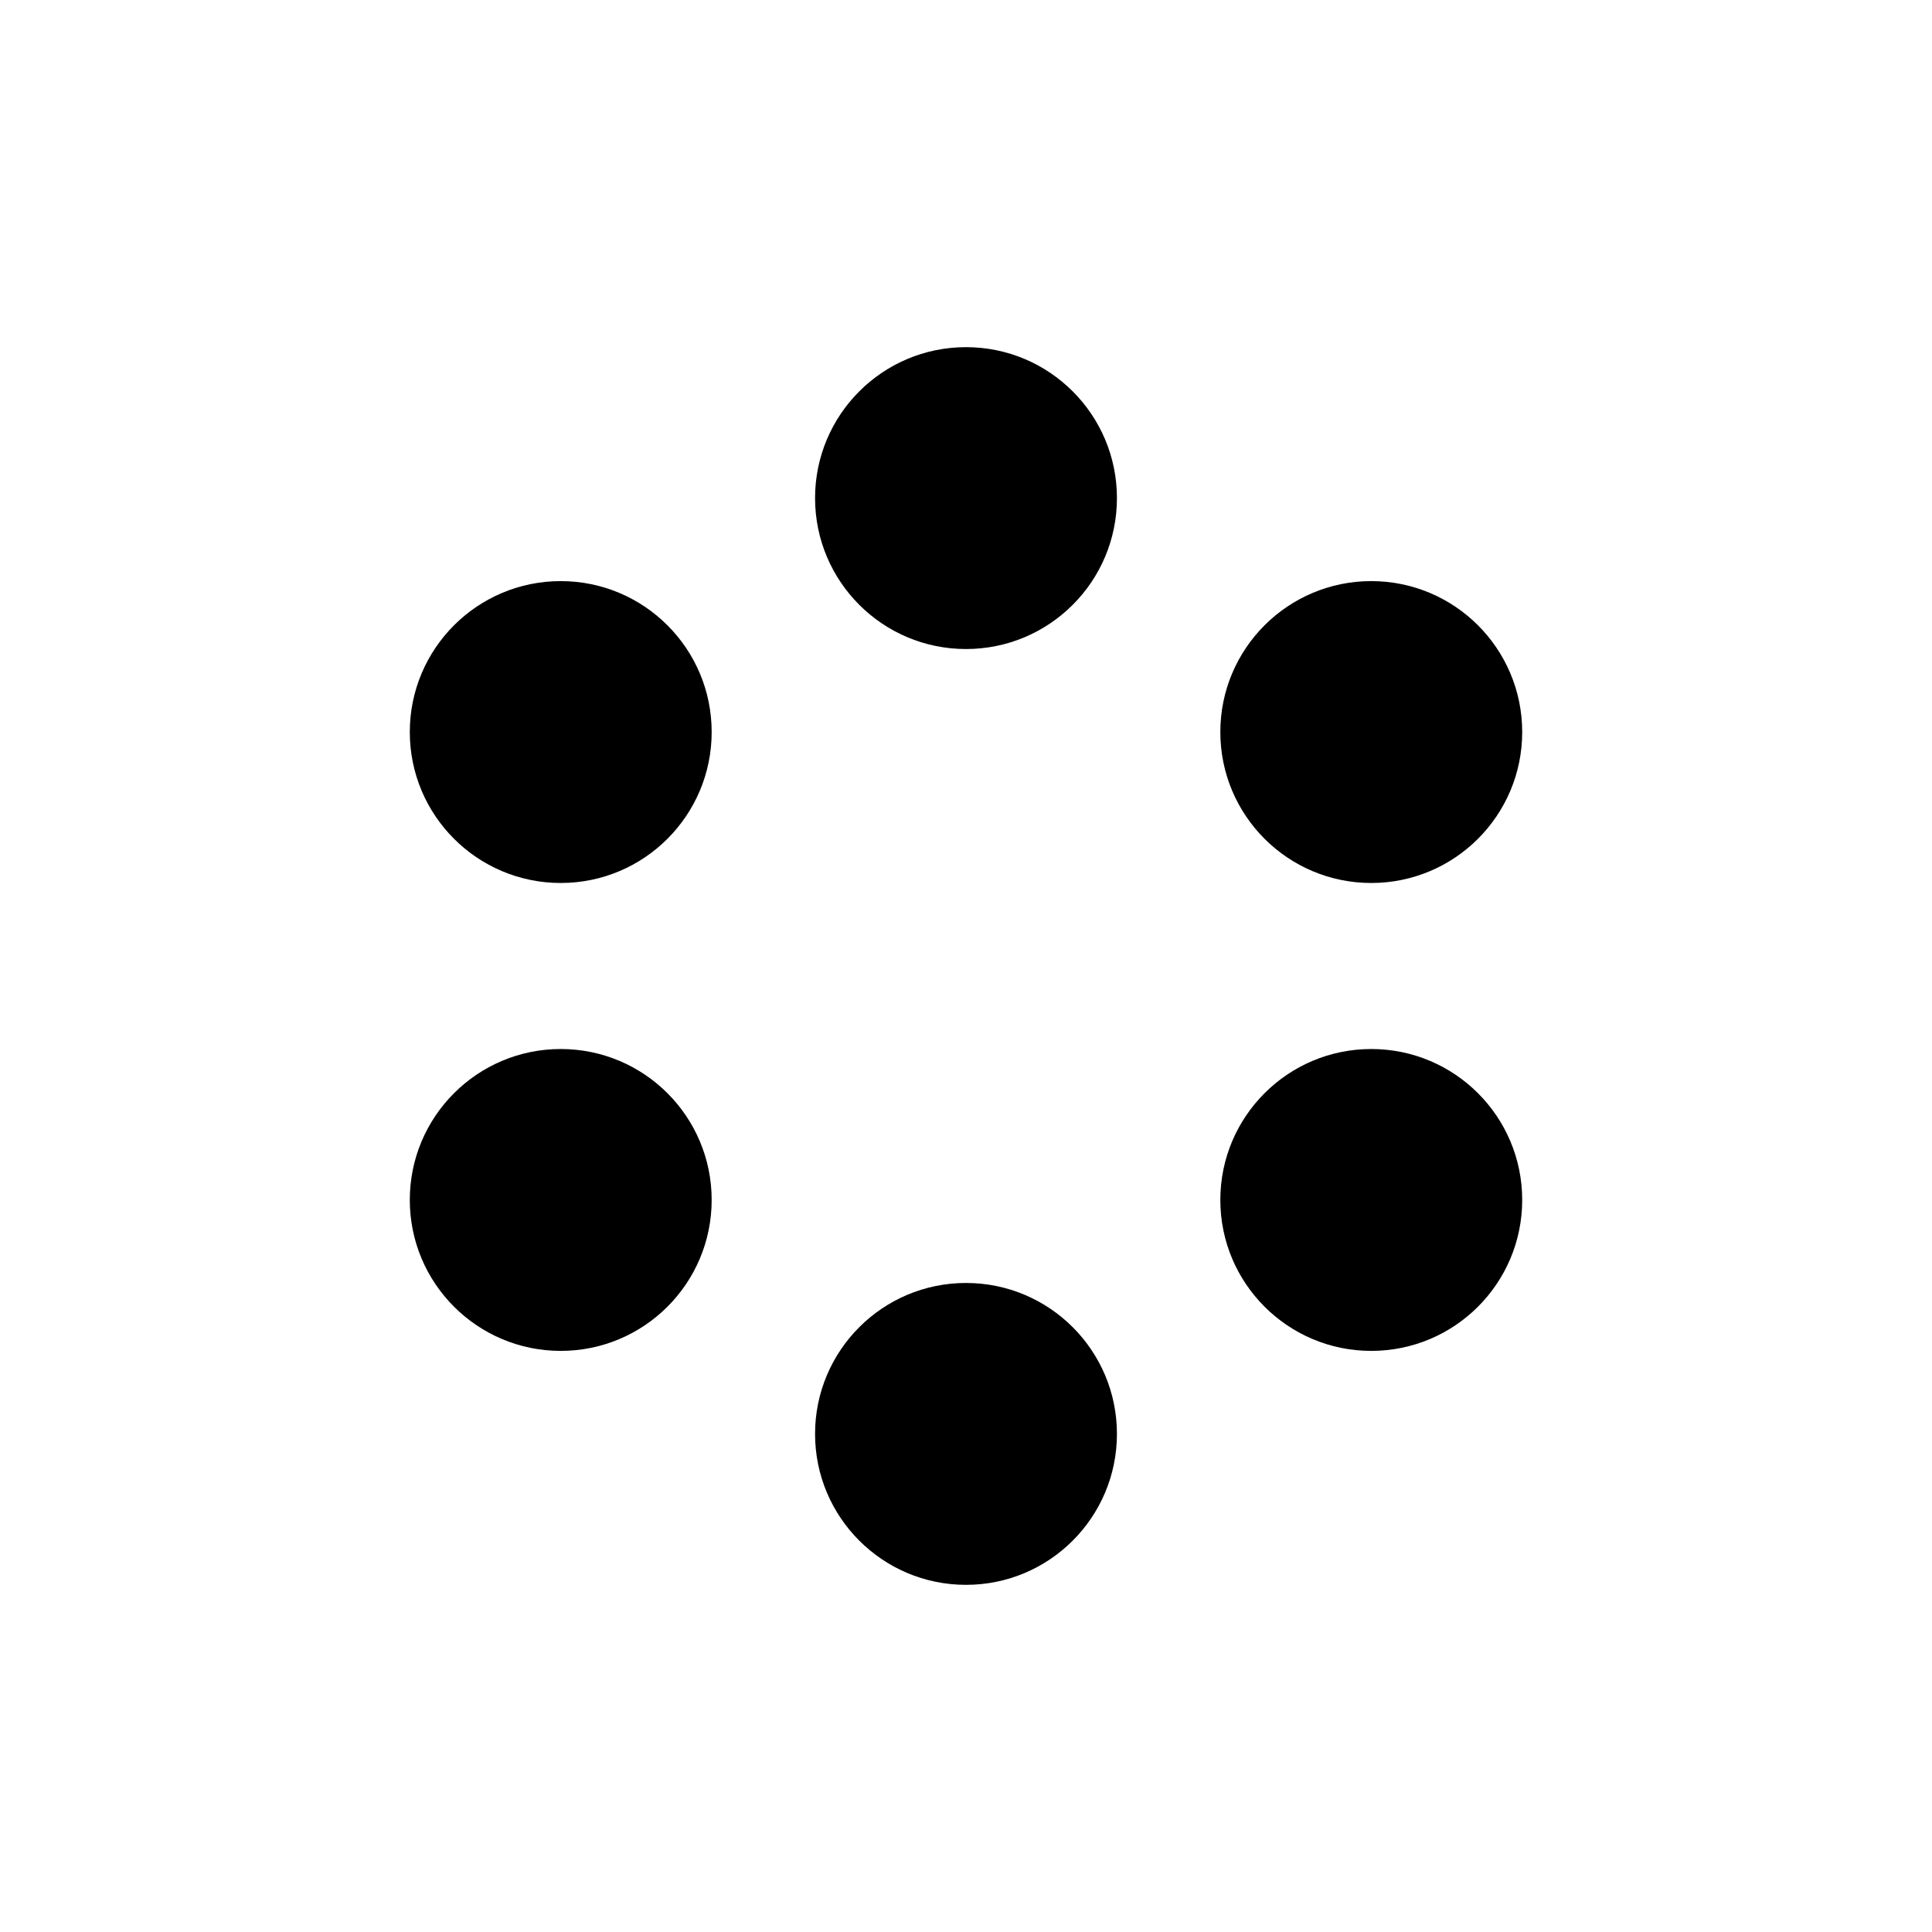
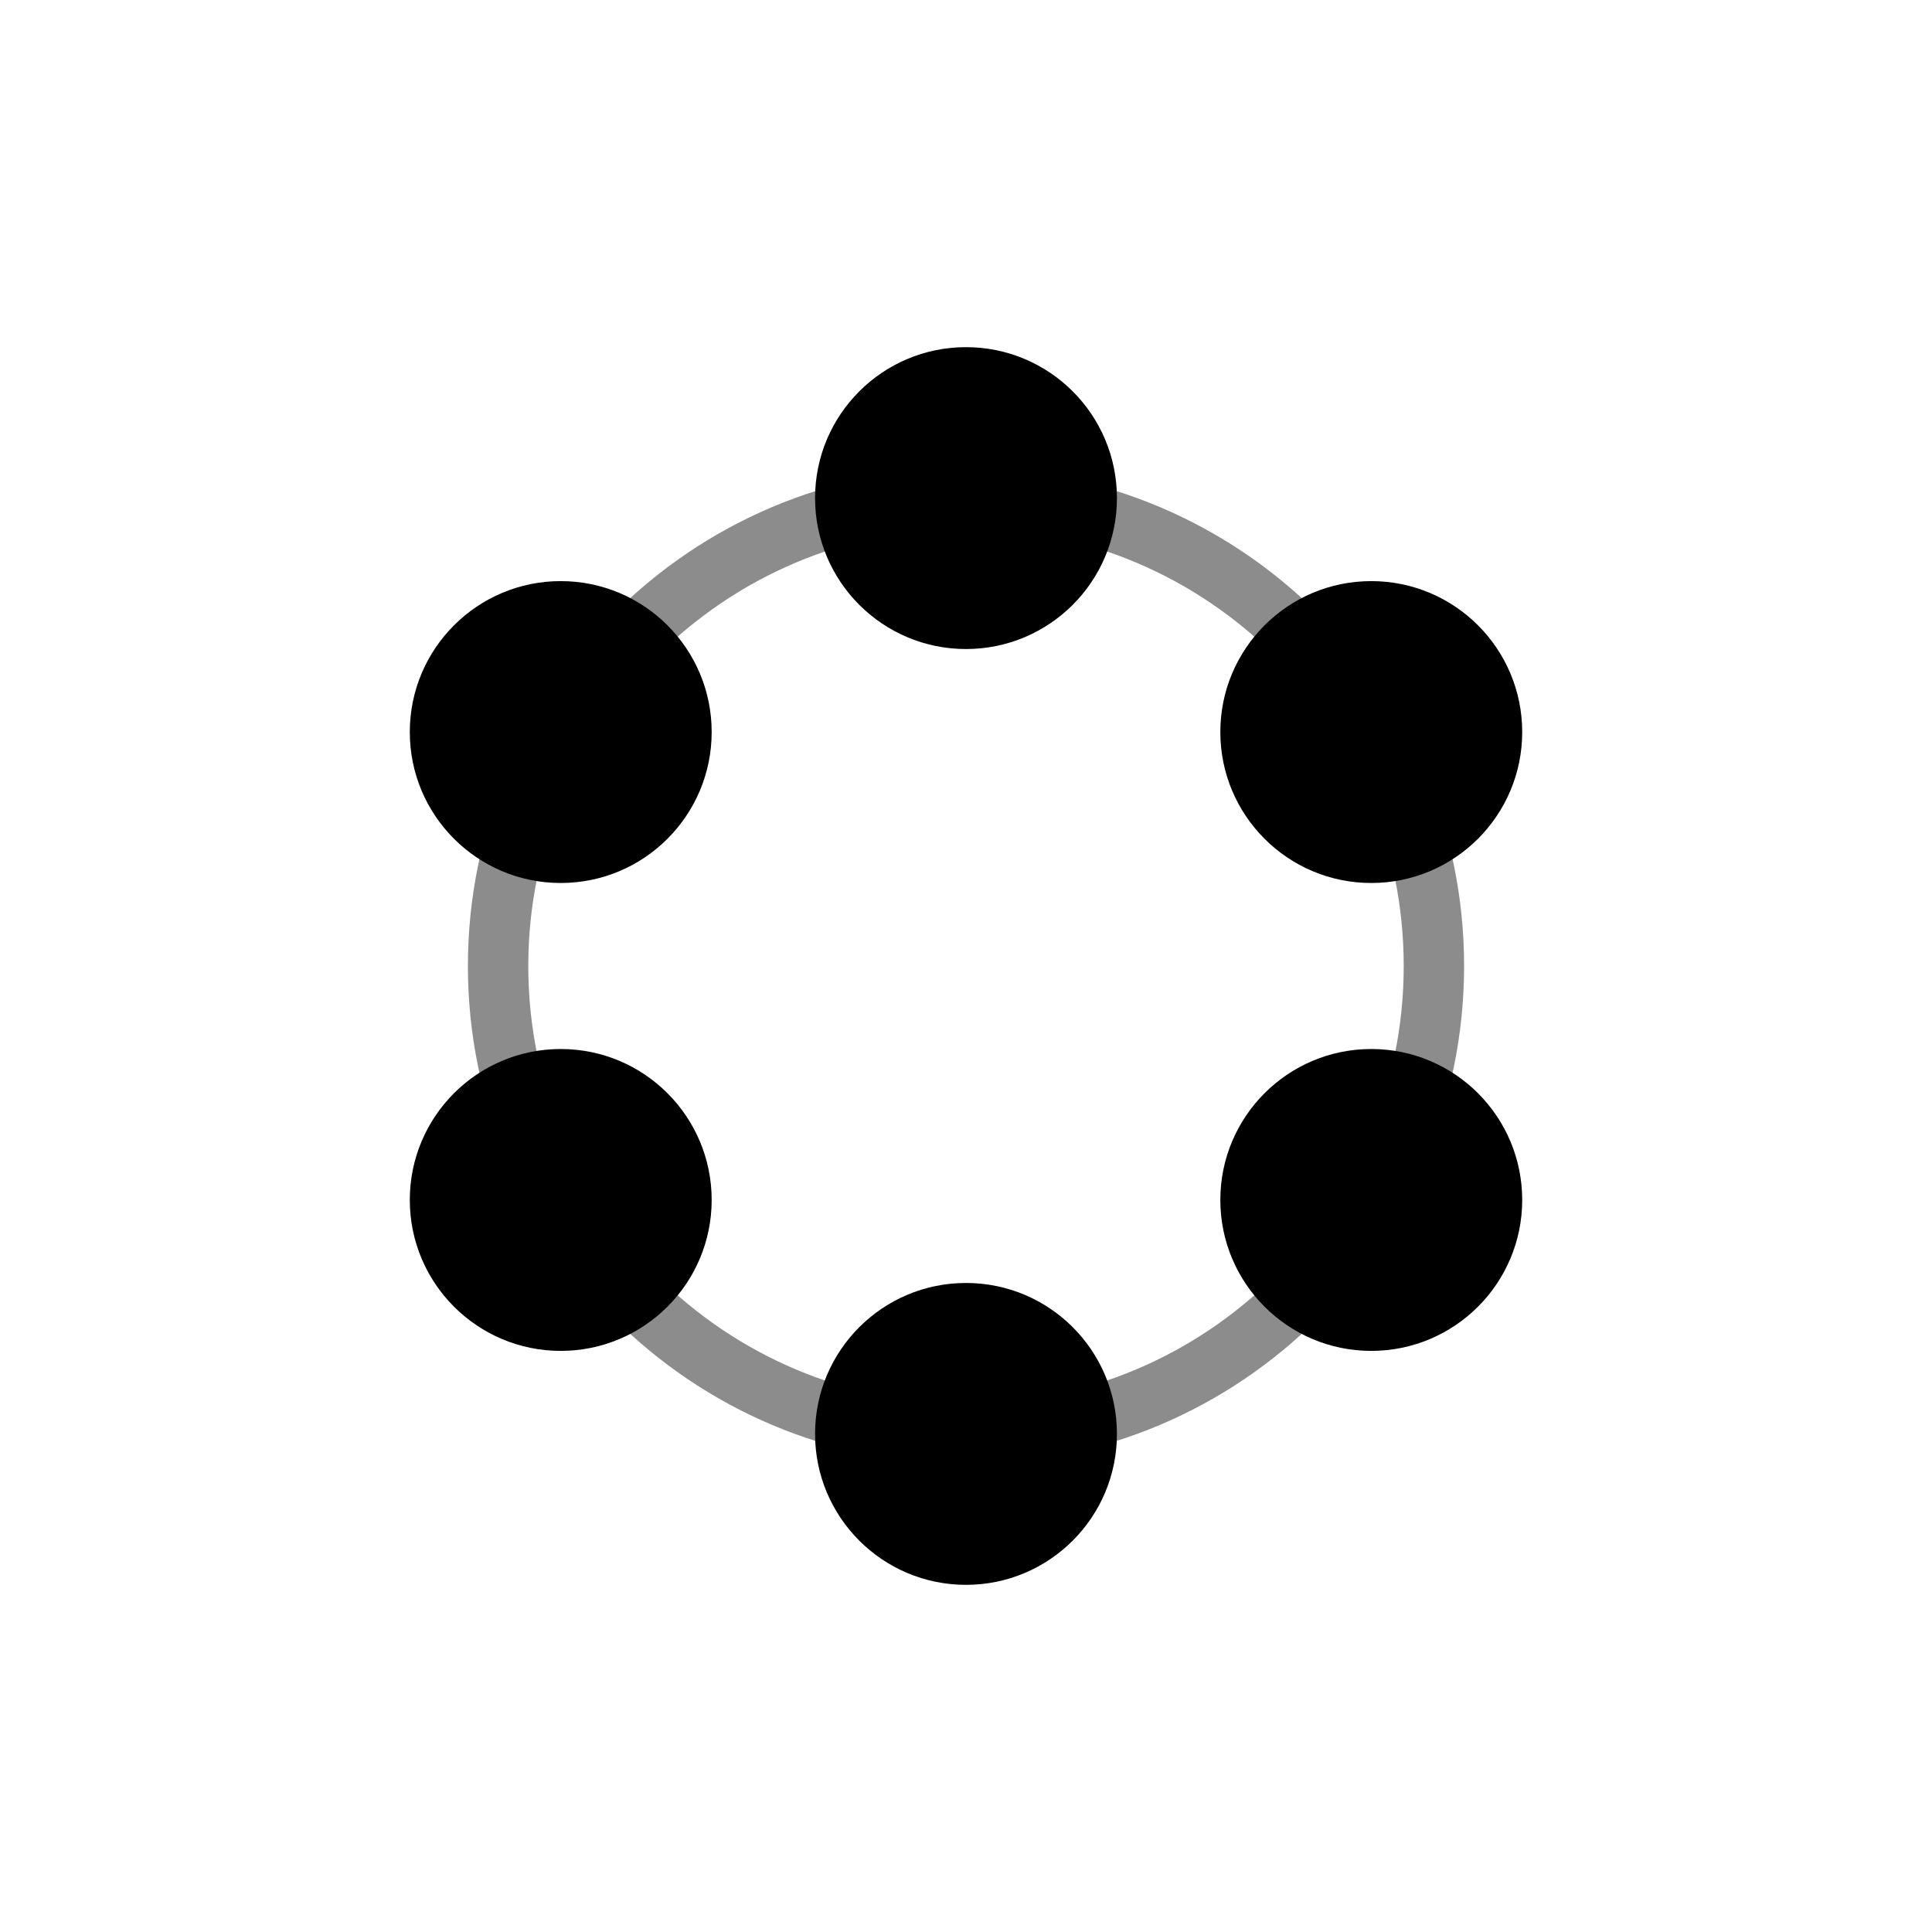
<svg xmlns="http://www.w3.org/2000/svg" viewBox="0 0 512 512">
+   <circle cx="256" cy="256" r="124.0" fill="none" stroke="currentColor" stroke-width="16.0" stroke-opacity="0.45" />
  <circle cx="256.0" cy="132.0" r="40.0" fill="currentColor" />
  <circle cx="363.4" cy="194.0" r="40.0" fill="currentColor" />
  <circle cx="363.4" cy="318.0" r="40.0" fill="currentColor" />
  <circle cx="256.0" cy="380.0" r="40.0" fill="currentColor" />
  <circle cx="148.6" cy="318.0" r="40.0" fill="currentColor" />
  <circle cx="148.6" cy="194.0" r="40.0" fill="currentColor" />
</svg>
